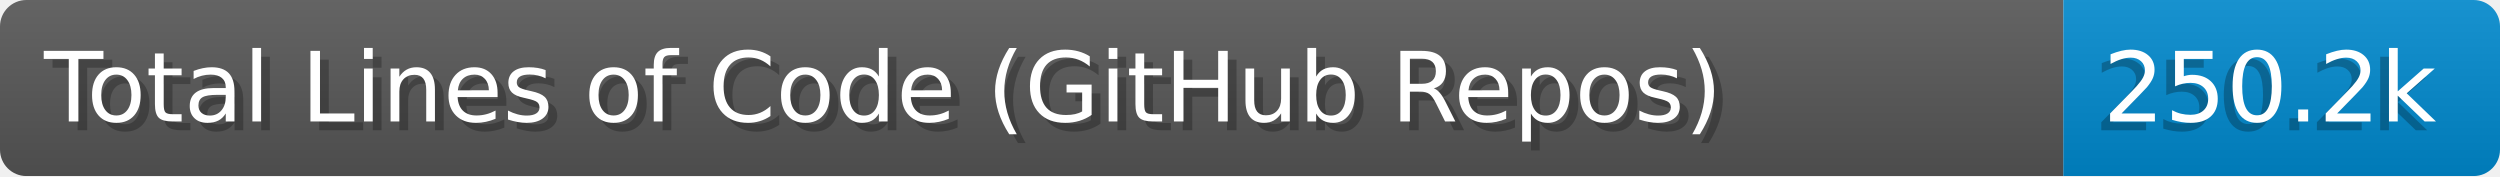
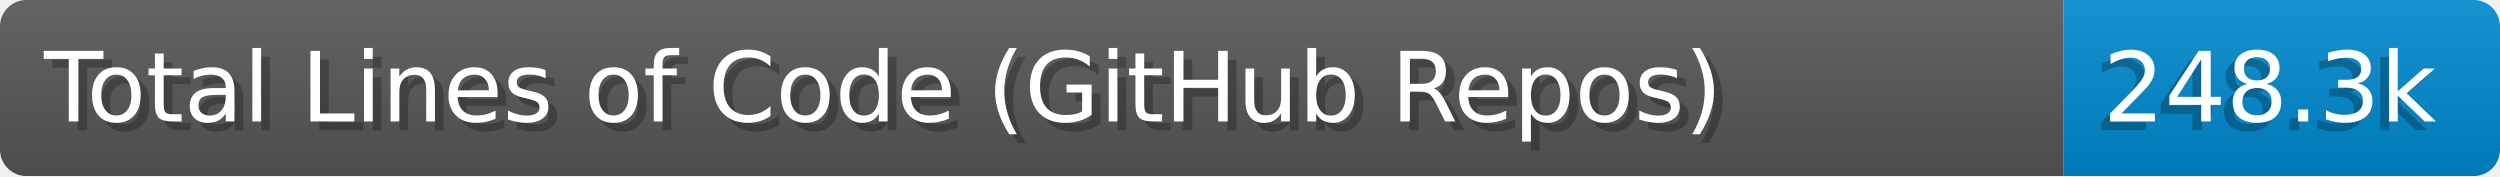
- <svg xmlns="http://www.w3.org/2000/svg" width="284" height="20" aria-label="Total Lines of Code (GitHub Repos): 250.2k" role="img" viewBox="0 0 2840 200">
+ <svg xmlns="http://www.w3.org/2000/svg" width="284.0" height="20" viewBox="0 0 2840.0 200" role="img" aria-label="Total Lines of Code (GitHub Repos): 248.3k">
  <linearGradient id="a" x2="0" y2="100%">
-     <stop offset="0" stop-color="#EEE" stop-opacity=".1" />
+     <stop offset="0" stop-opacity=".1" stop-color="#EEE" />
    <stop offset="1" stop-opacity=".1" />
  </linearGradient>
  <mask id="m">
-     <rect width="2840" height="200" fill="#FFF" rx="30" />
+     <rect width="2840.0" height="200" rx="30" fill="#FFF" />
  </mask>
  <g mask="url(#m)">
-     <rect width="2344" height="200" fill="#555" />
-     <rect width="496" height="200" x="2344" fill="#08C" />
-     <rect width="2840" height="200" fill="url(#a)" />
+     <rect width="2344.0" height="200" fill="#555" />
+     <rect width="496.0" height="200" fill="#08C" x="2344.0" />
+     <rect width="2840.0" height="200" fill="url(#a)" />
  </g>
-   <g fill="#fff" aria-hidden="true" font-family="Verdana,DejaVu Sans,sans-serif" font-size="110" text-anchor="start">
-     <text x="60" y="148" fill="#000" opacity=".25" textLength="2244">Total Lines of Code (GitHub Repos)</text>
-     <text x="50" y="138" textLength="2244">Total Lines of Code (GitHub Repos)</text>
-     <text x="2379" y="148" fill="#000" opacity=".25" textLength="396">250.2k</text>
-     <text x="2389" y="138" textLength="396">250.2k</text>
+   <g aria-hidden="true" fill="#fff" text-anchor="start" font-family="Verdana,DejaVu Sans,sans-serif" font-size="110">
+     <text x="60" y="148" textLength="2244.0" fill="#000" opacity="0.25">Total Lines of Code (GitHub Repos)</text>
+     <text x="50" y="138" textLength="2244.0">Total Lines of Code (GitHub Repos)</text>
+     <text x="2379.0" y="148" textLength="396.0" fill="#000" opacity="0.25">248.3k</text>
+     <text x="2389.0" y="138" textLength="396.0">248.3k</text>
  </g>
</svg>
